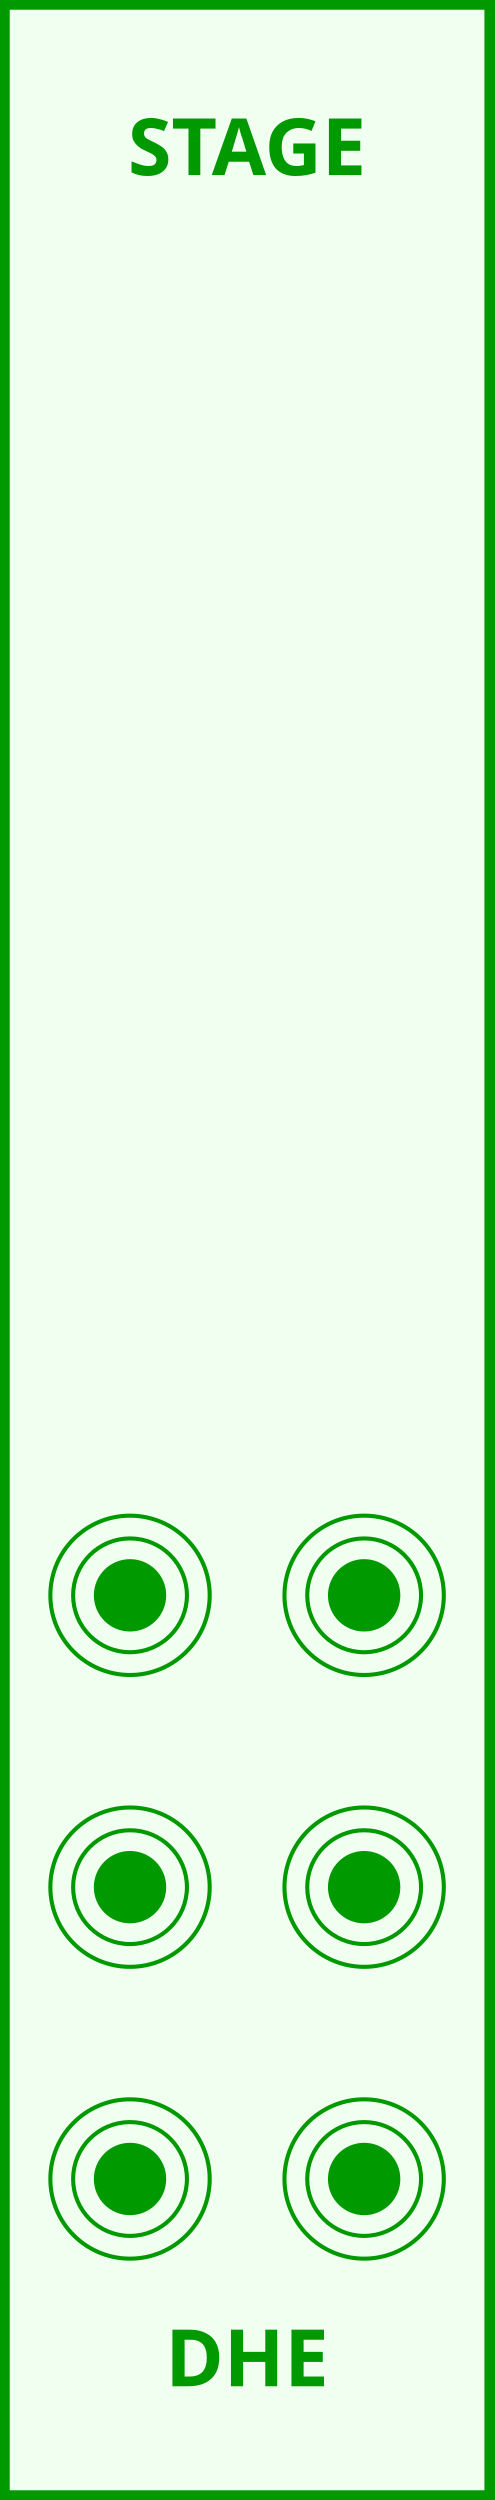
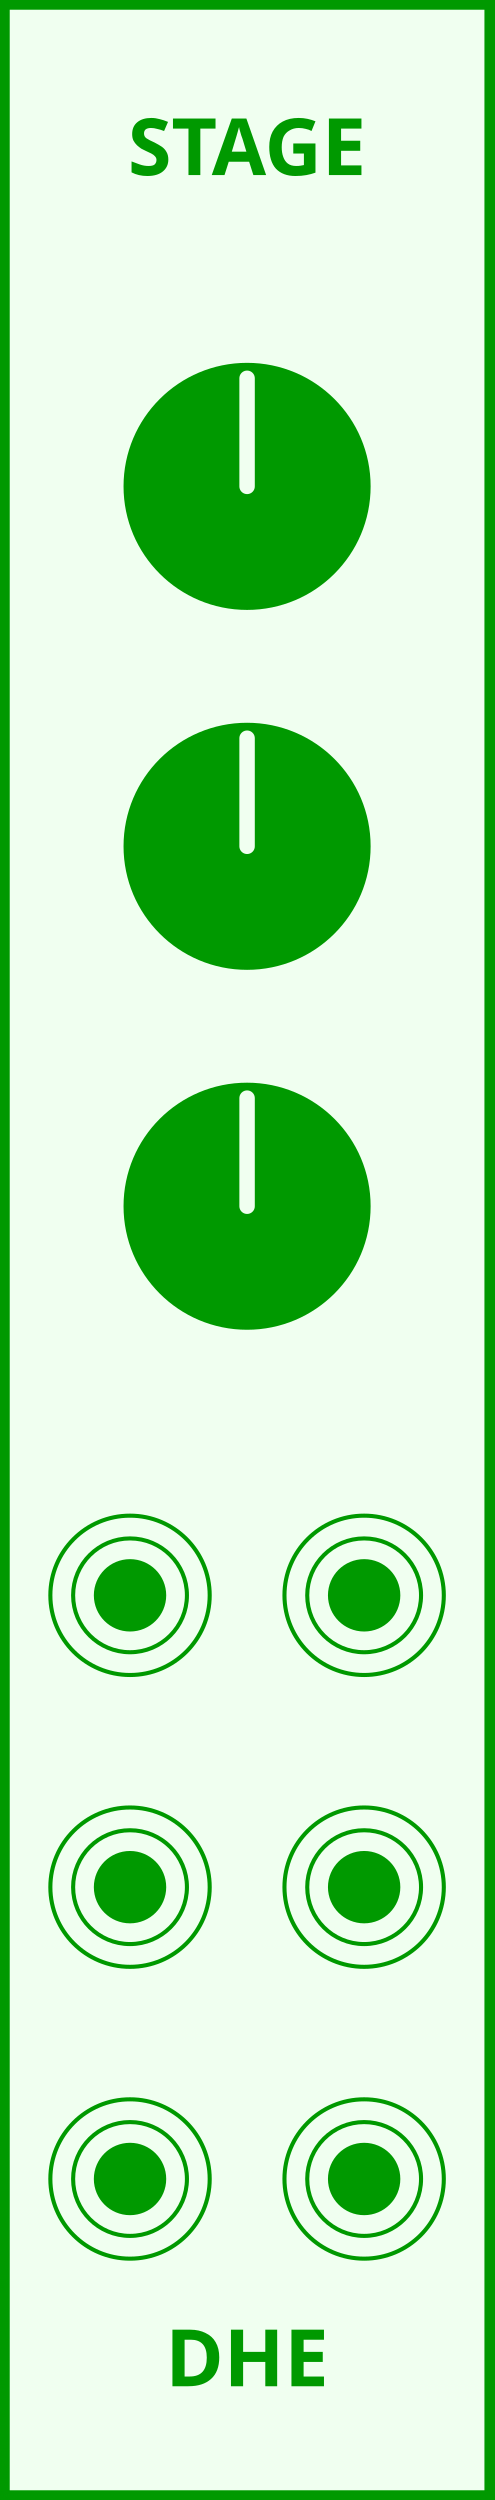
<svg xmlns="http://www.w3.org/2000/svg" version="1.1" width="75.0" height="379.429">
  <g transform="scale(2.952756)">
    <rect x="0" y="0" width="25.4" height="128.5" stroke="#009900" fill="#f0fff0" stroke-width="1" />
    <text x="12.7" y="9.0" dominant-baseline="baseline" text-anchor="middle" fill="#009900" style="font-family:Proxima Nova;font-weight:bold;font-size:4.064px">STAGE</text>
    <text x="12.7" y="119.5" dominant-baseline="hanging" text-anchor="middle" fill="#009900" style="font-family:Proxima Nova;font-weight:bold;font-size:4.064px">DHE</text>
+     <g transform="translate(12.7 25)" stroke="#f0fff0" fill="#009900">
+       <circle r="6.35" stroke="none" />
+       <line y2="-5.556" stroke-width="0.794" stroke-linecap="round" />
+     </g>
+     <g transform="translate(12.7 43.5)" stroke="#f0fff0" fill="#009900">
+       <circle r="6.35" stroke="none" />
+       <line y2="-5.556" stroke-width="0.794" stroke-linecap="round" />
+     </g>
+     <g transform="translate(12.7 62)" stroke="#f0fff0" fill="#009900">
+       <circle r="6.35" stroke="none" />
+       <line y2="-5.556" stroke-width="0.794" stroke-linecap="round" />
+     </g>
    <g transform="translate(6.6833 82)" stroke="#009900" fill="#f0fff0" stroke-width="0.21">
      <circle r="4.095" />
      <circle r="2.925" />
      <circle r="1.755" fill="#009900" />
    </g>
    <g transform="translate(18.7167 82)" stroke="#009900" fill="#f0fff0" stroke-width="0.21">
      <circle r="4.095" />
      <circle r="2.925" />
      <circle r="1.755" fill="#009900" />
    </g>
    <g transform="translate(6.6833 97)" stroke="#009900" fill="#f0fff0" stroke-width="0.21">
      <circle r="4.095" />
      <circle r="2.925" />
      <circle r="1.755" fill="#009900" />
    </g>
    <g transform="translate(18.7167 97)" stroke="#009900" fill="#f0fff0" stroke-width="0.21">
      <circle r="4.095" />
      <circle r="2.925" />
      <circle r="1.755" fill="#009900" />
    </g>
    <g transform="translate(6.6833 112)" stroke="#009900" fill="#f0fff0" stroke-width="0.21">
      <circle r="4.095" />
      <circle r="2.925" />
      <circle r="1.755" fill="#009900" />
    </g>
    <g transform="translate(18.7167 112)" stroke="#009900" fill="#f0fff0" stroke-width="0.21">
      <circle r="4.095" />
      <circle r="2.925" />
      <circle r="1.755" fill="#009900" />
    </g>
  </g>
</svg>
